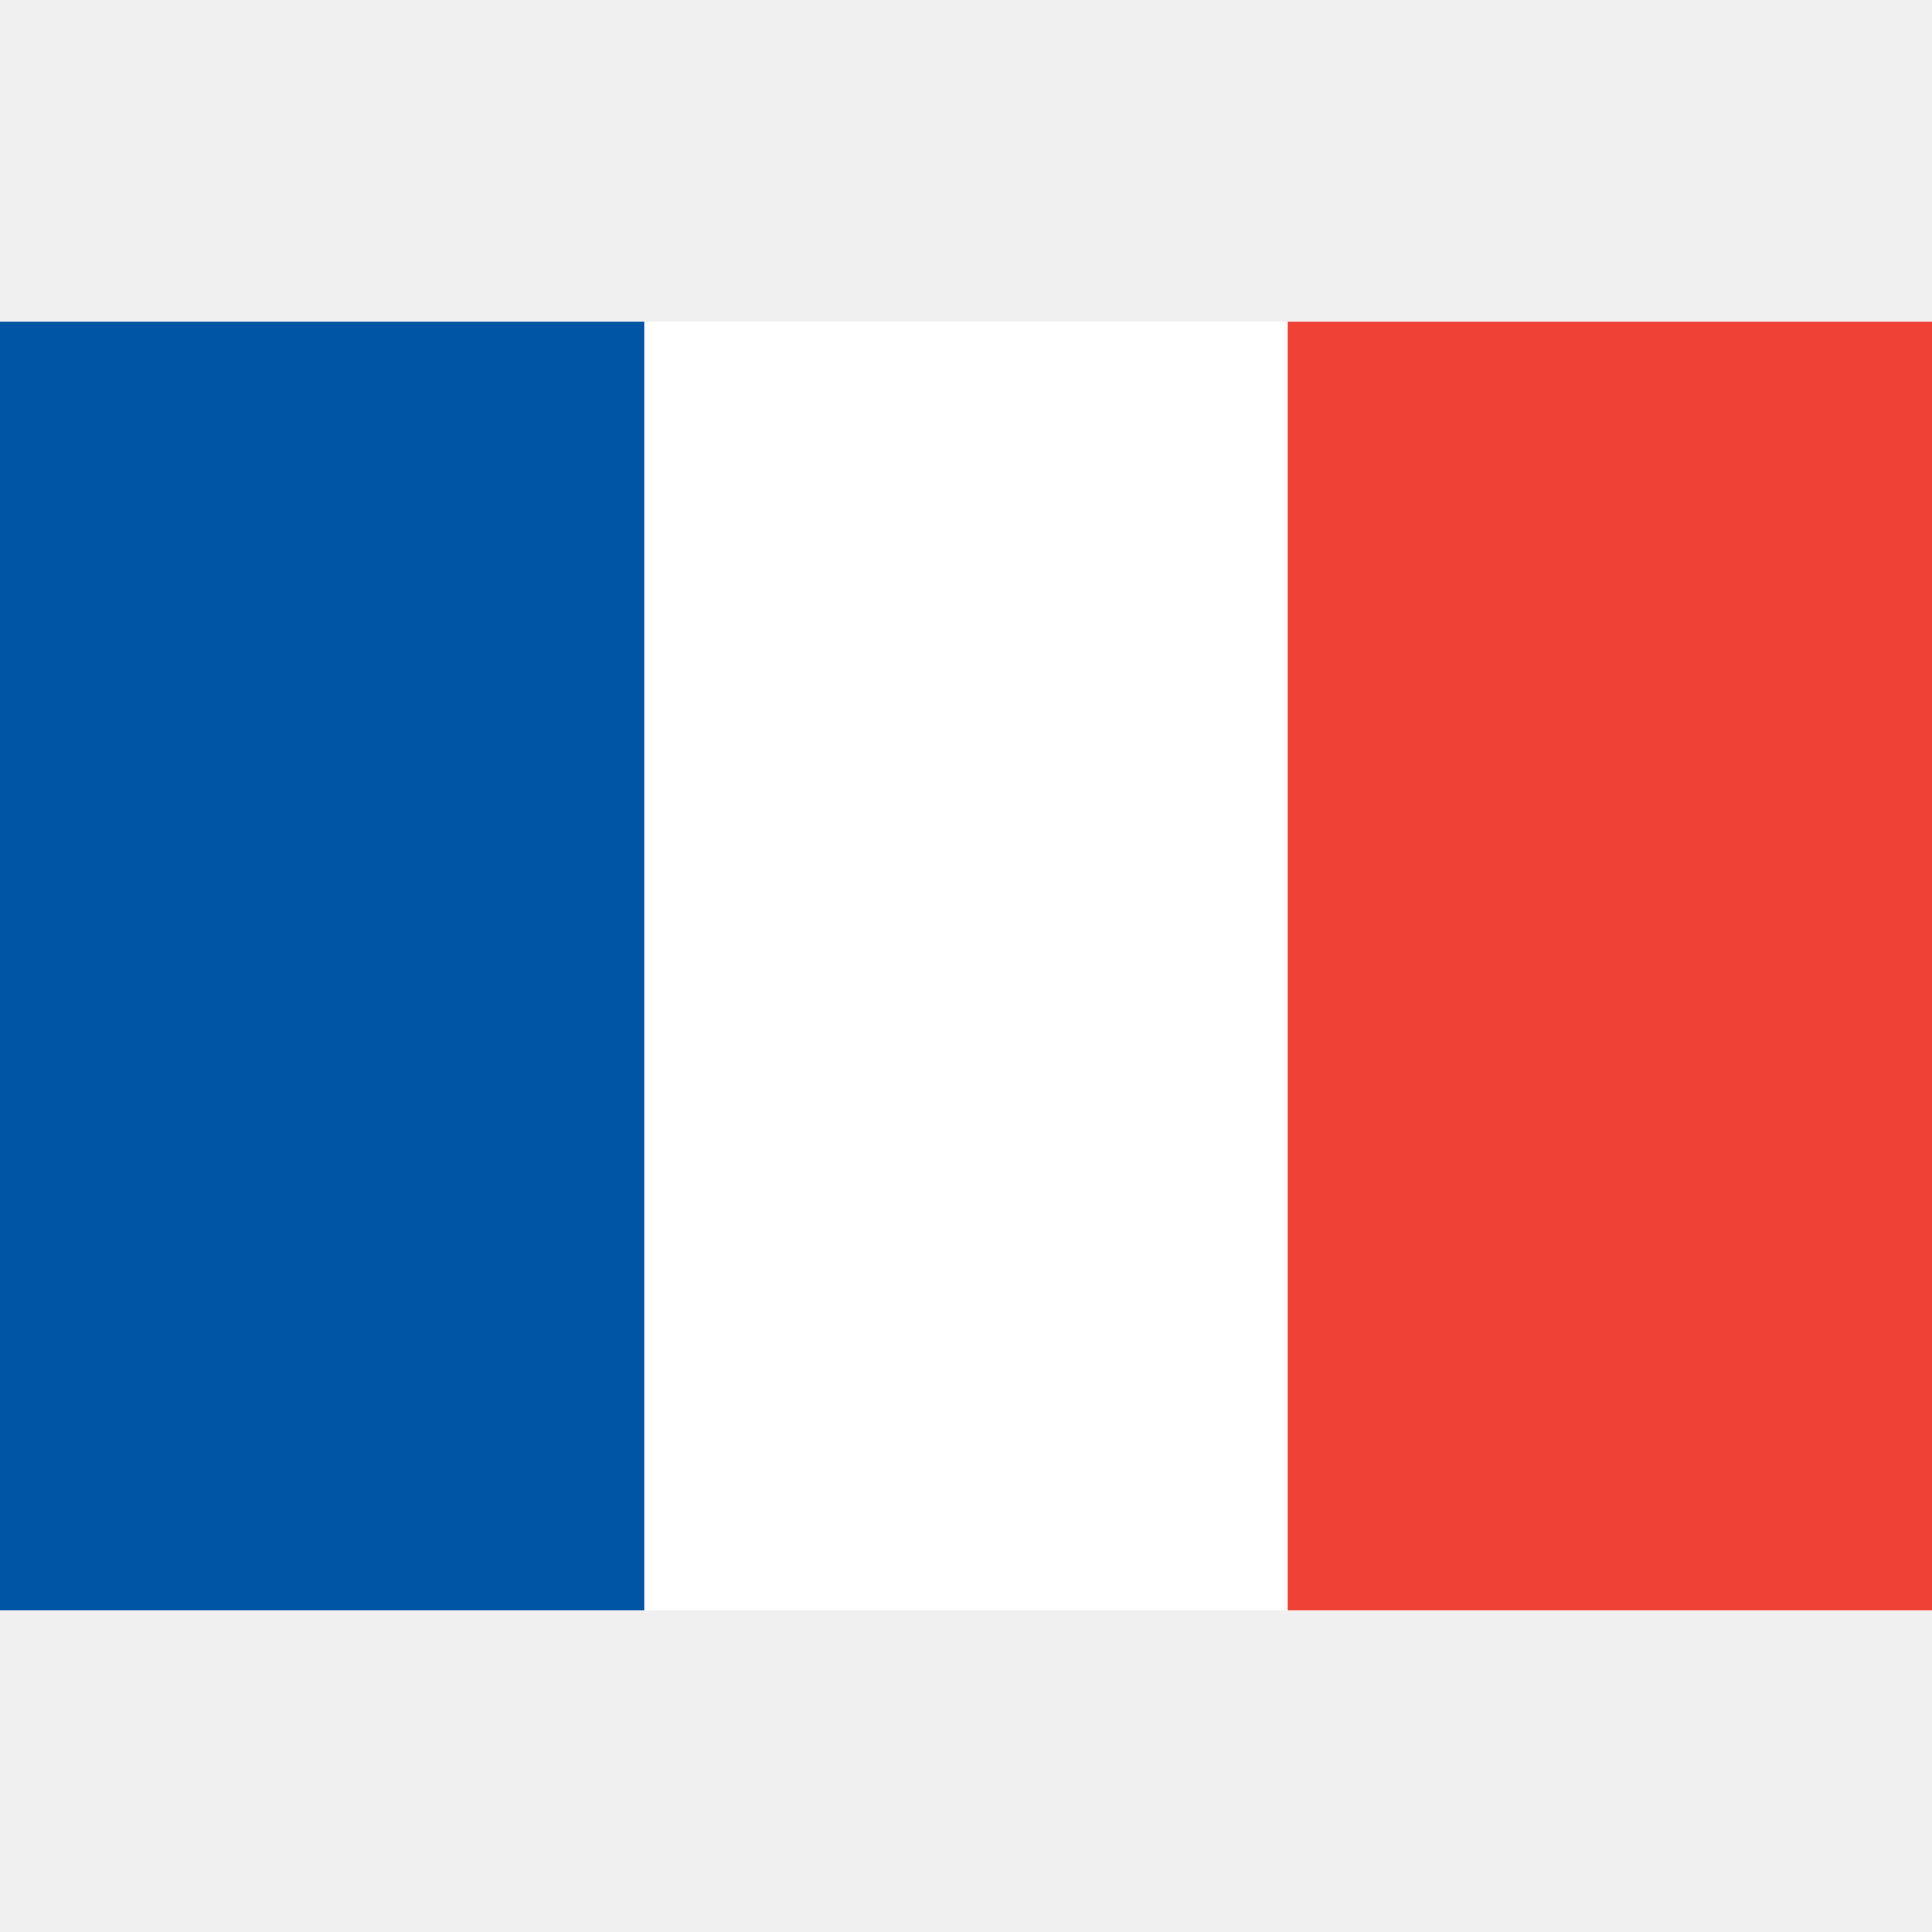
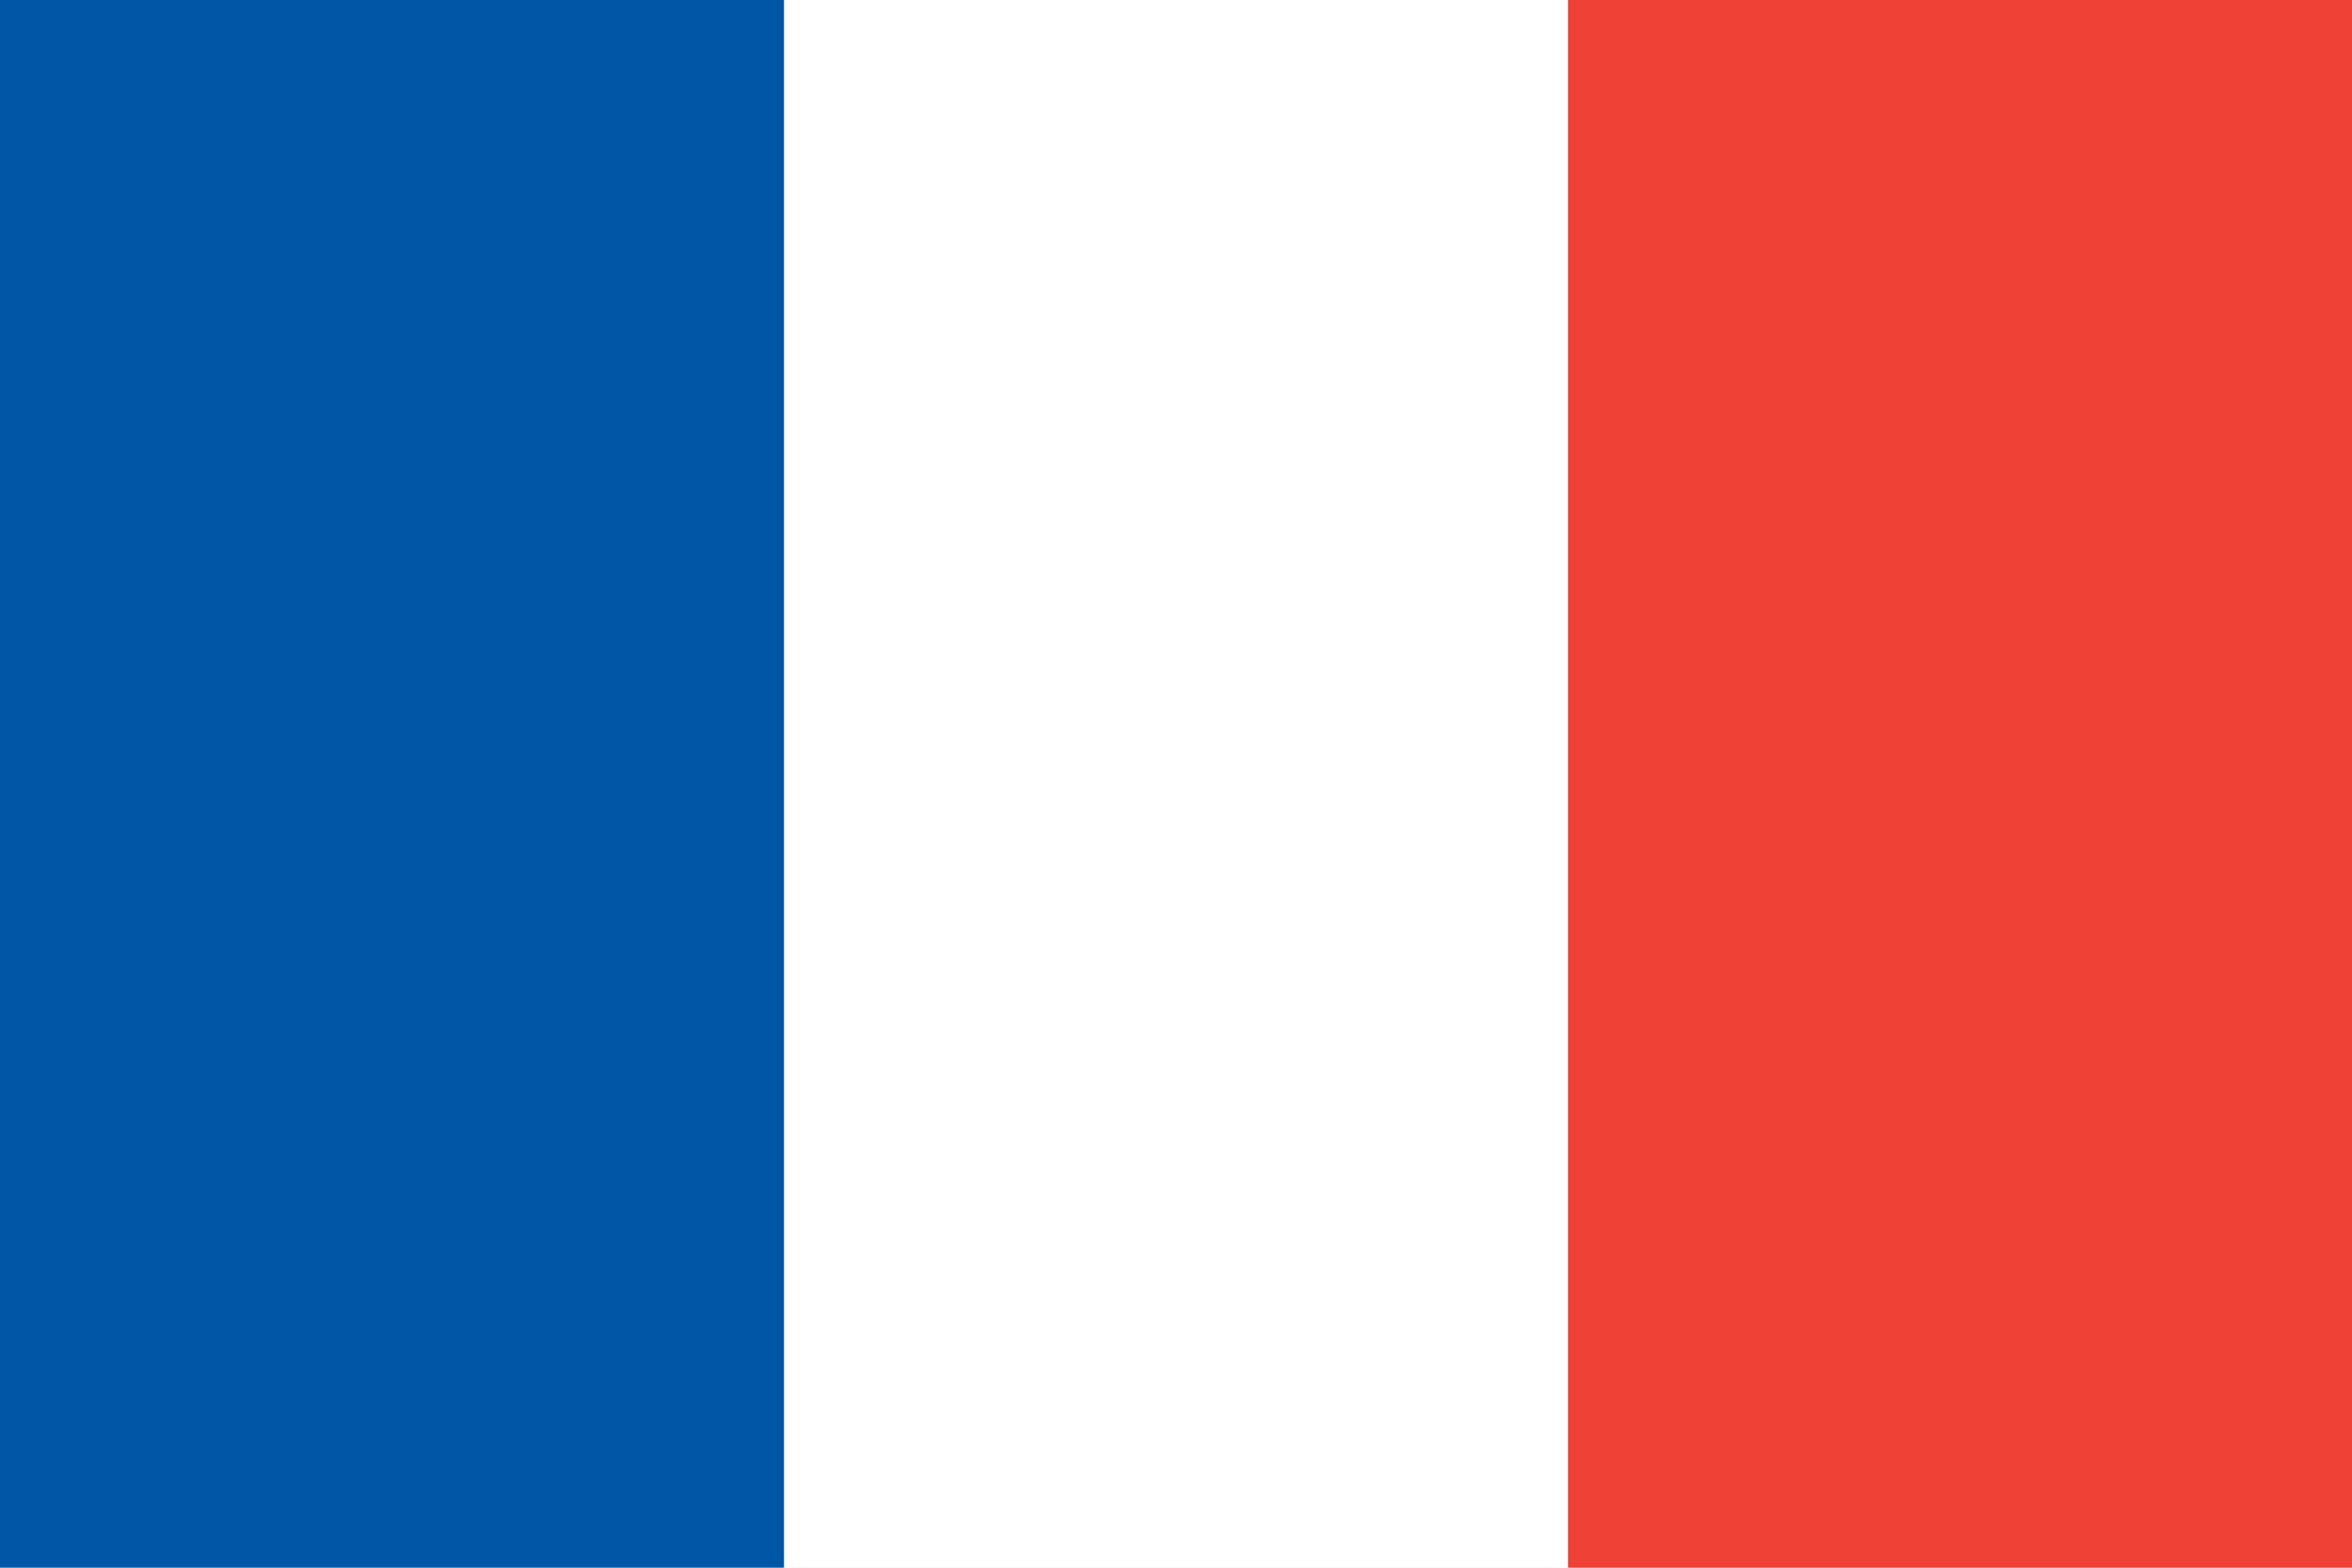
- <svg xmlns="http://www.w3.org/2000/svg" viewBox="0 0 100 100">
-   <svg viewBox="0 0 300 200">
-     <rect width="300" height="200" fill="white" />
-     <rect width="100" height="200" fill="#0055a4" />
-     <rect x="200" width="100" height="200" fill="#ef4135" />
-   </svg>
+ <svg xmlns="http://www.w3.org/2000/svg" viewBox="0 0 300 200">
+   <rect width="300" height="200" fill="white" />
+   <rect width="100" height="200" fill="#0055a4" />
+   <rect x="200" width="100" height="200" fill="#ef4135" />
</svg>
